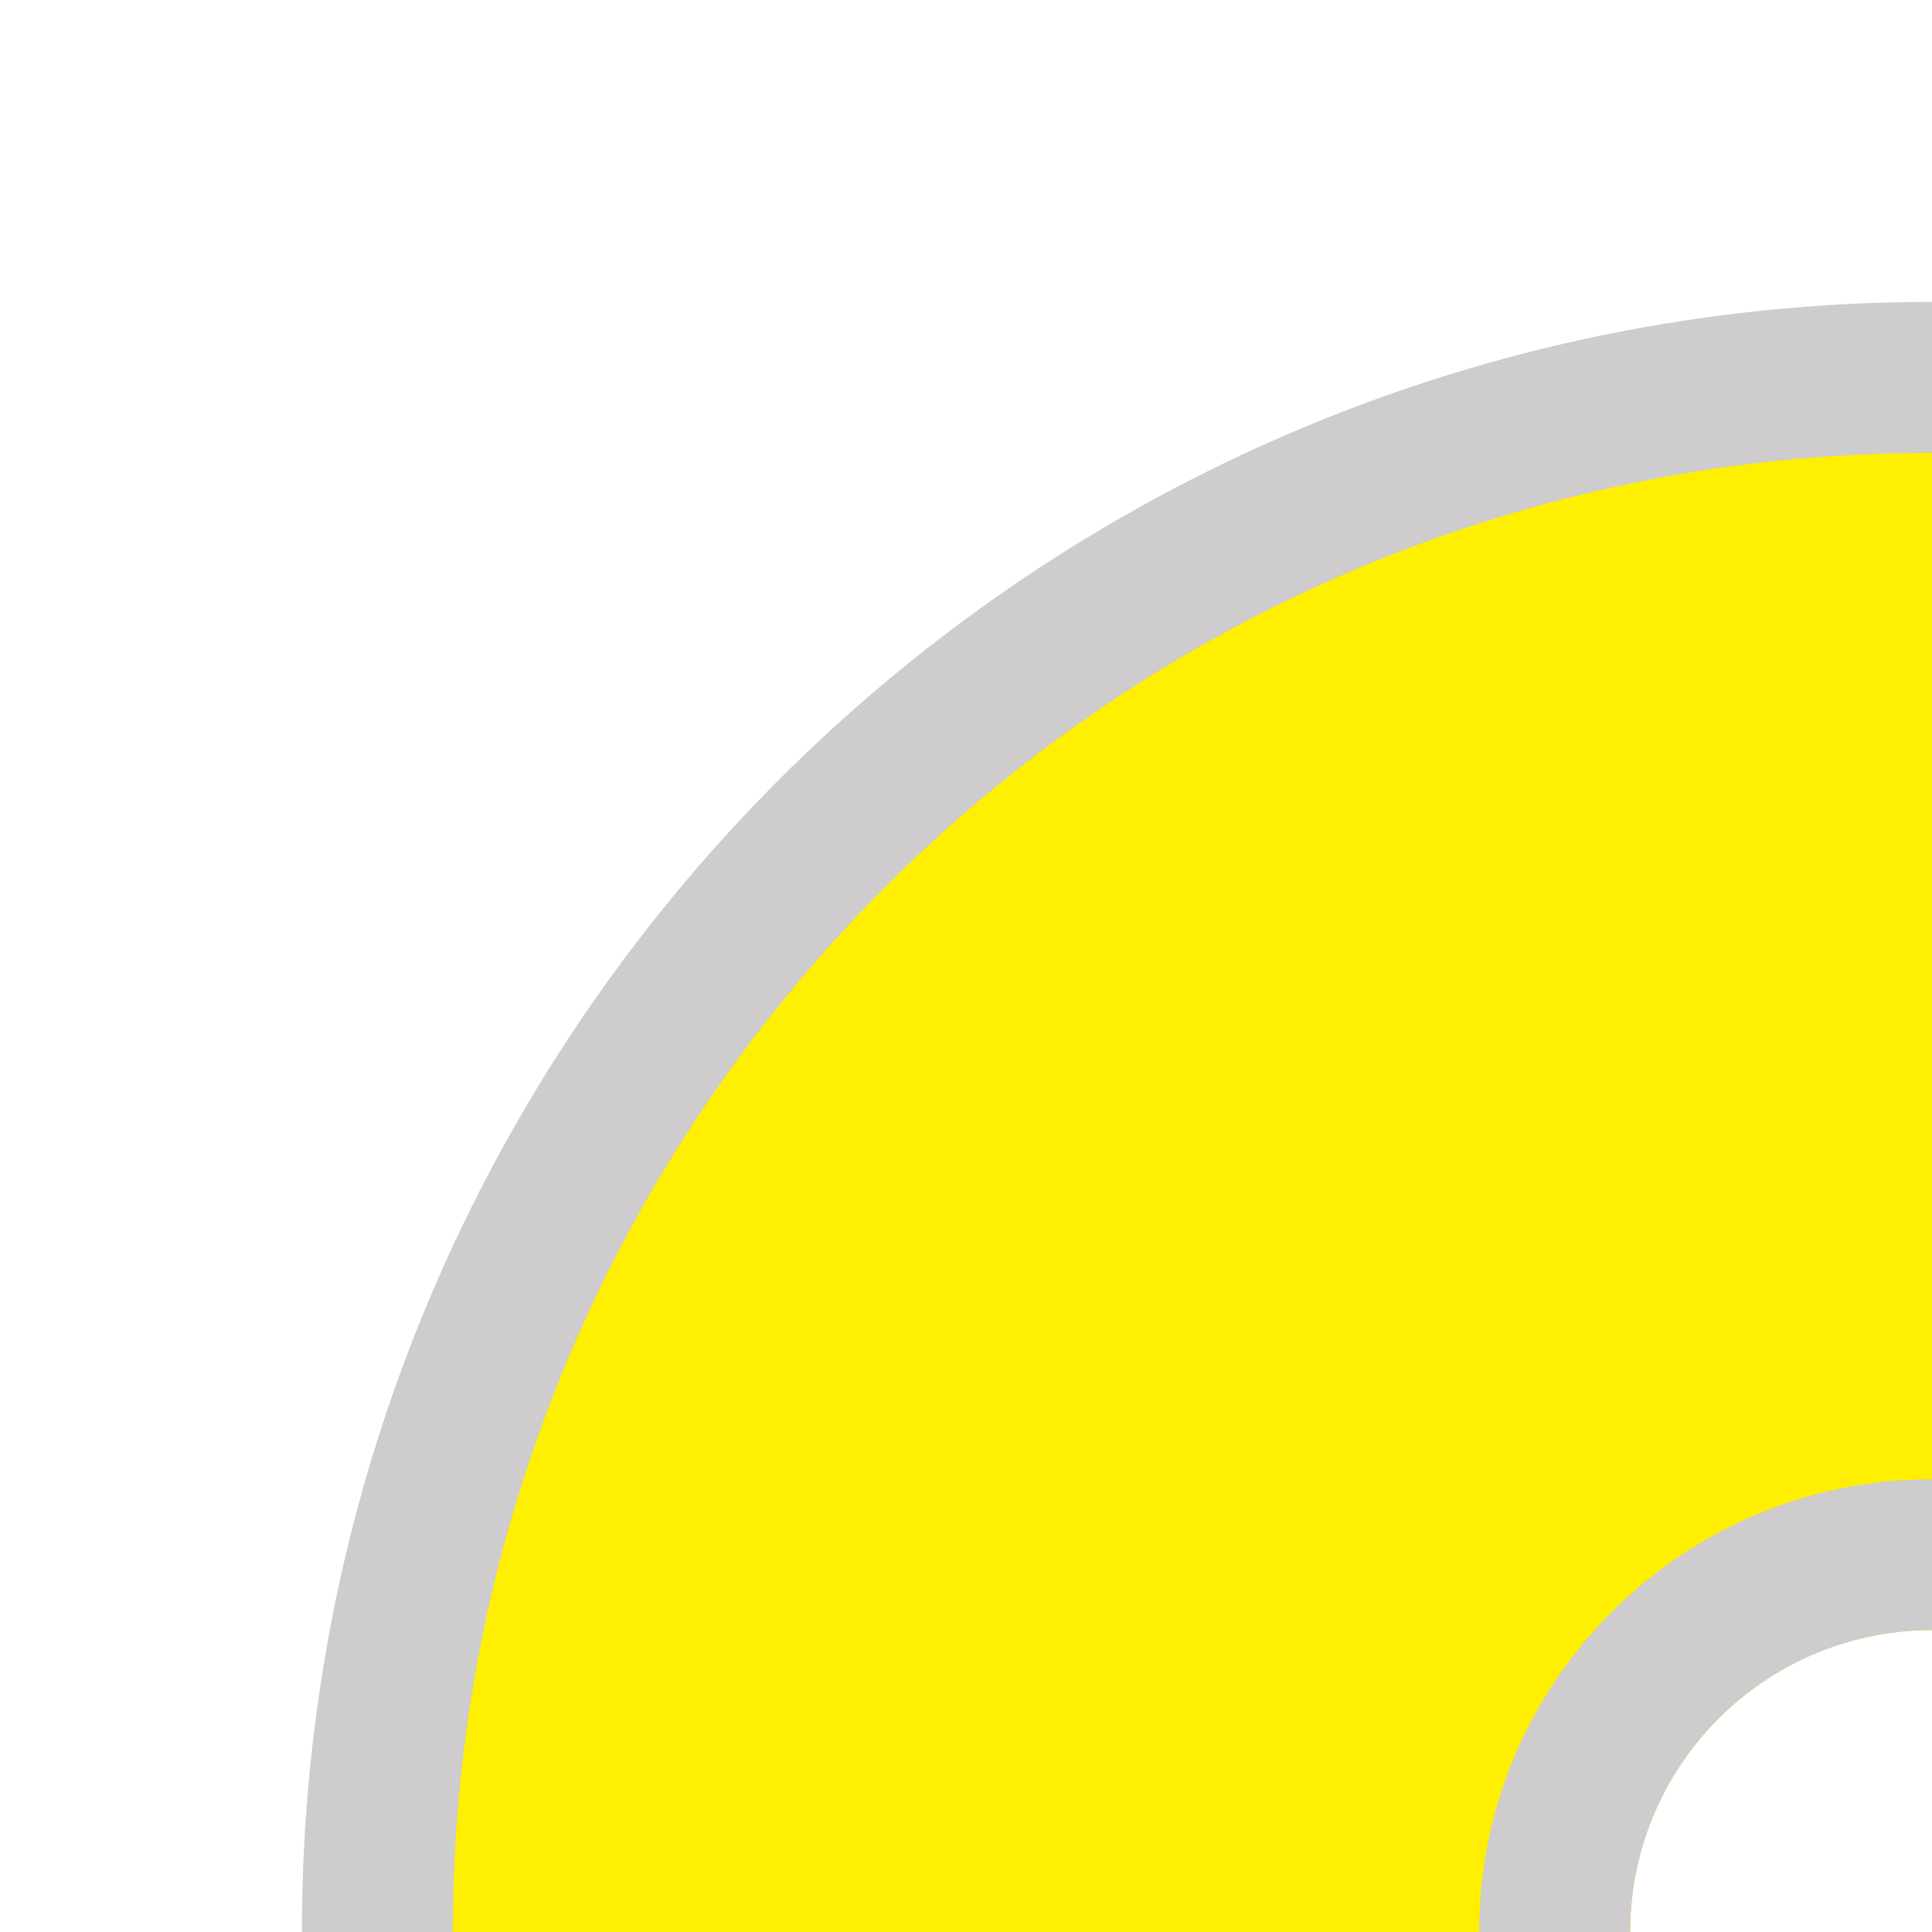
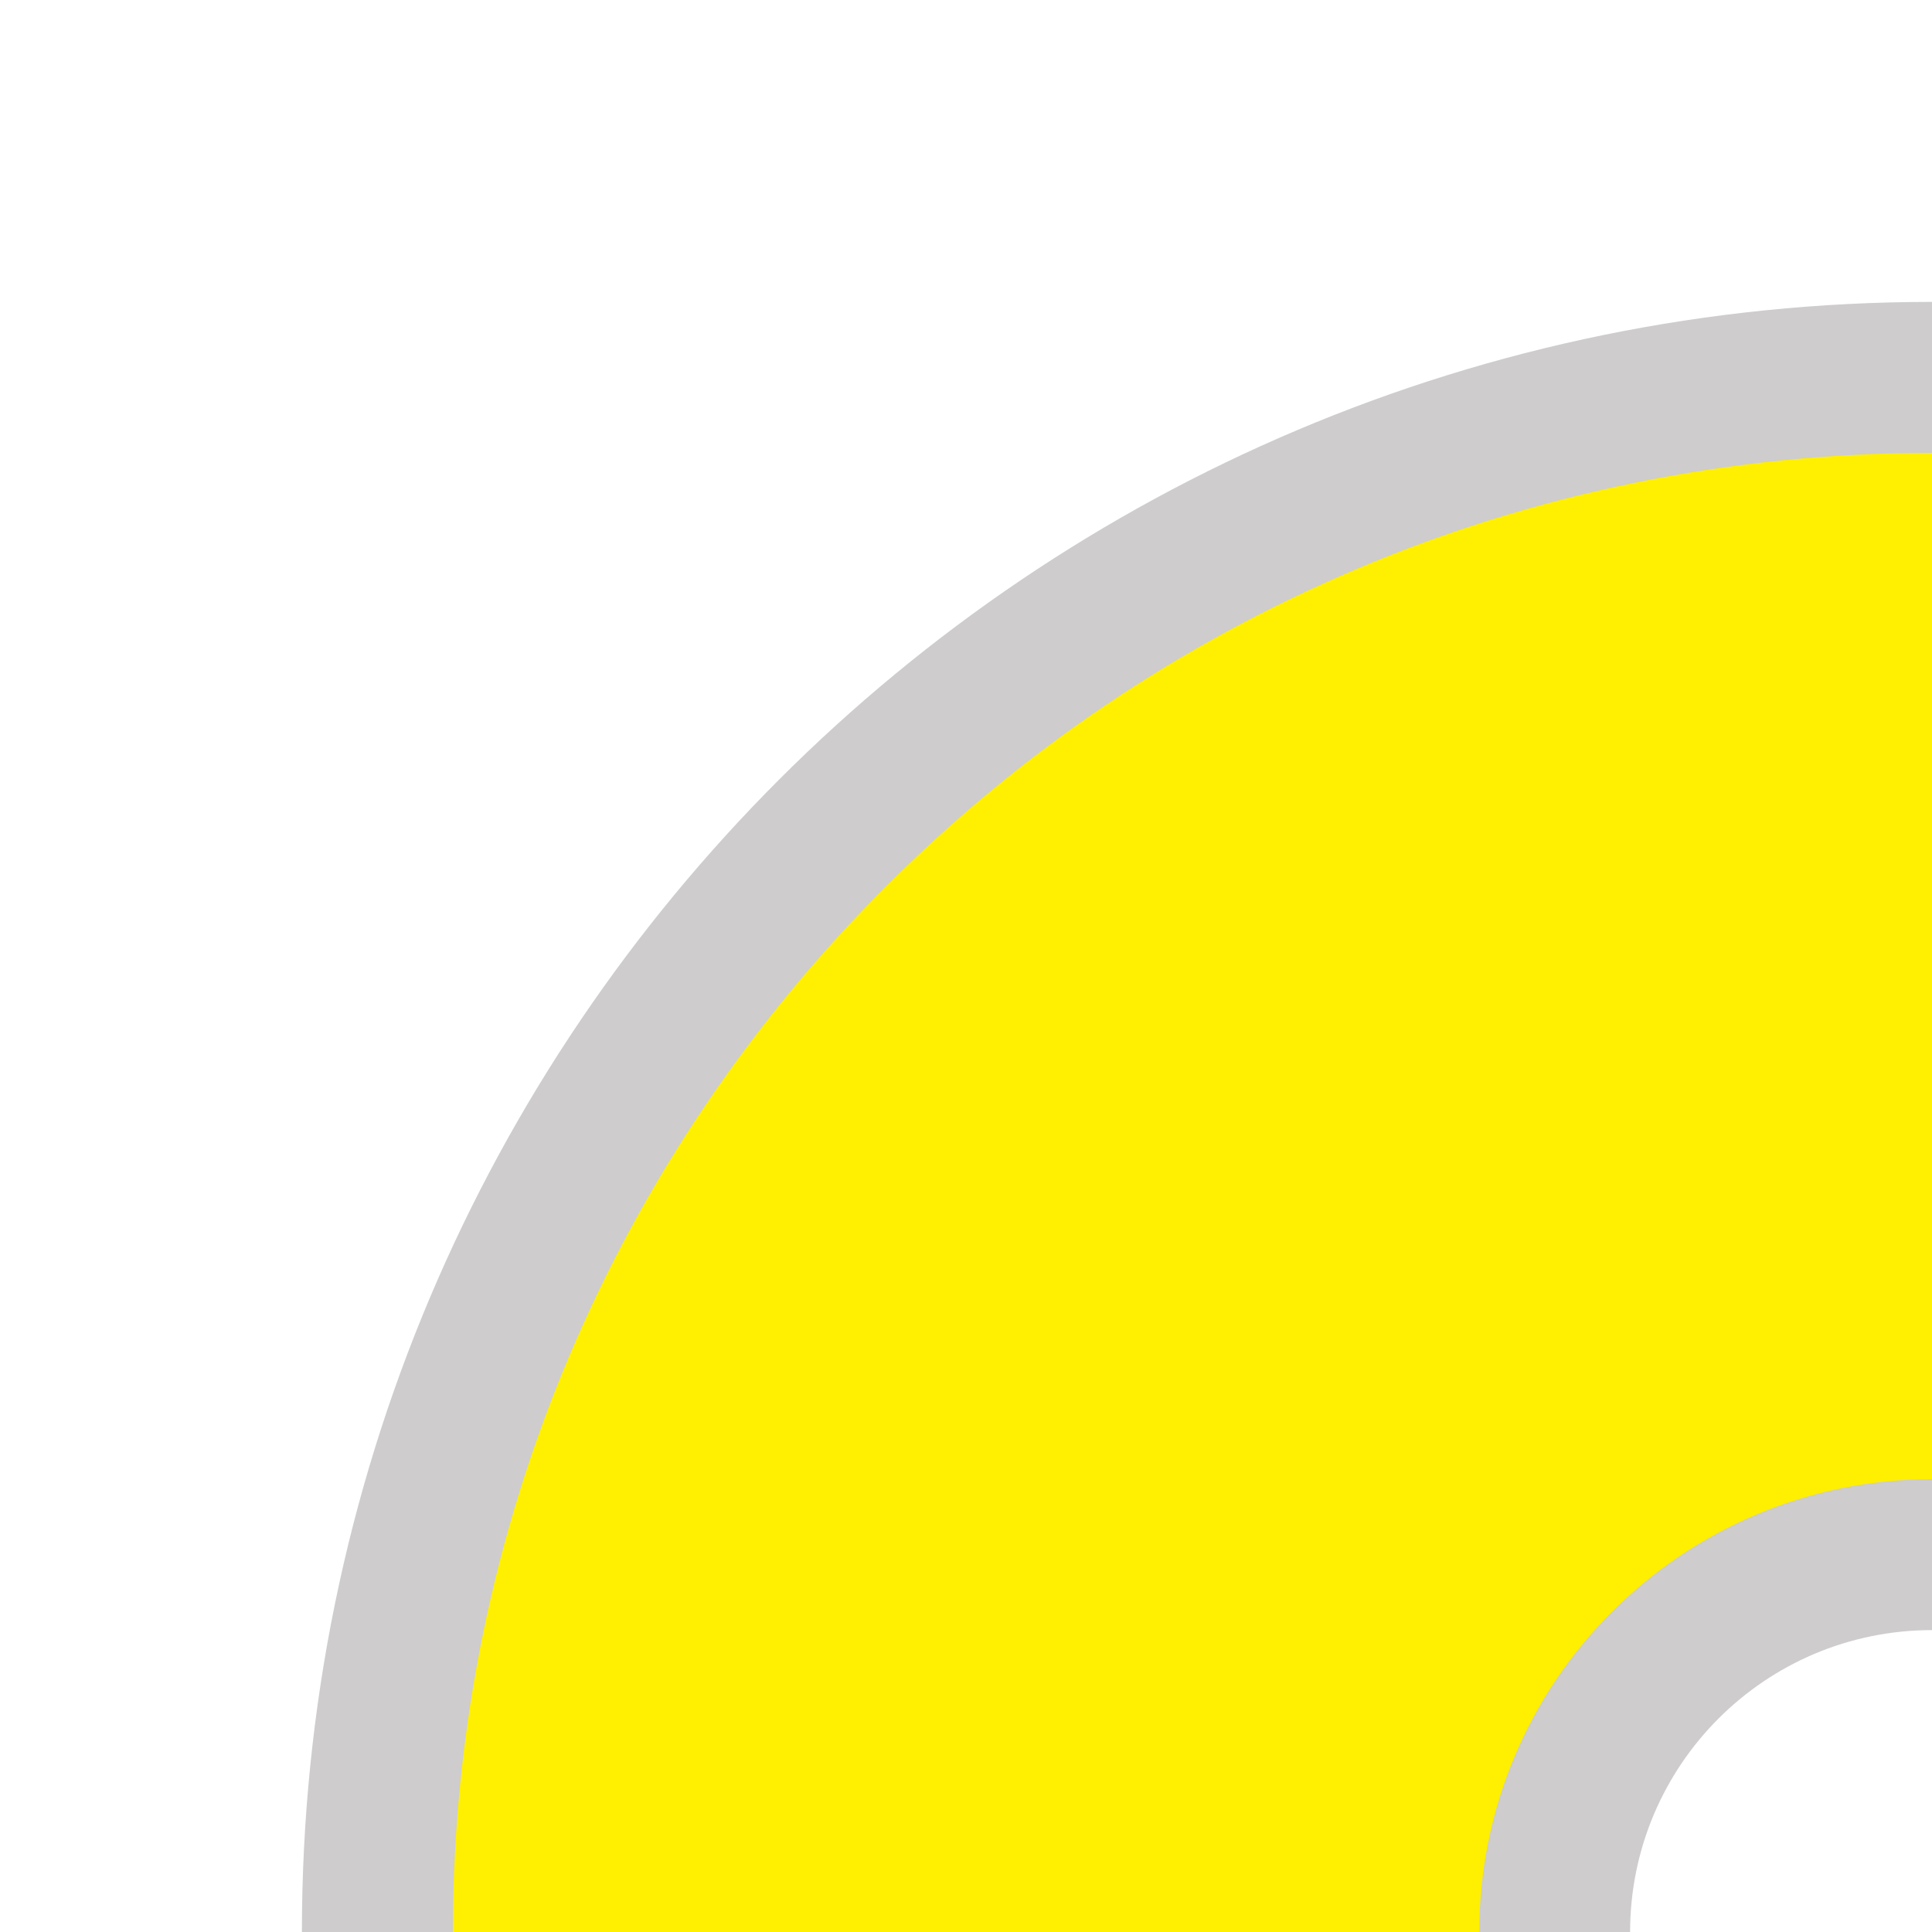
<svg xmlns="http://www.w3.org/2000/svg" width="64" height="64" viewBox="0 0 16.933 16.933" version="1.1" id="svg1" xml:space="preserve">
  <defs id="defs1" />
  <g id="layer1" style="display:inline">
    <rect style="display:inline;fill:none;fill-opacity:1;stroke:none;stroke-width:1;stroke-linecap:square;stroke-linejoin:bevel;stroke-opacity:1;paint-order:stroke fill markers" id="rect14" width="16.933" height="16.933" x="0" y="0" />
-     <path id="path5" style="fill:#cecccc;fill-opacity:1;stroke-width:0.844;stroke-linecap:square;stroke-linejoin:bevel;paint-order:stroke fill markers" d="M 16.933,2.646 A 14.287,14.287 0 0 0 2.646,16.933 H 14.287 A 2.646,2.646 0 0 1 16.933,14.287 Z" />
-     <path id="circle5" style="fill:#ffef00;fill-opacity:1;stroke-width:0.766;stroke-linecap:square;stroke-linejoin:bevel;paint-order:stroke fill markers" d="M 16.933,3.969 A 12.965,12.965 0 0 0 3.969,16.933 H 14.287 A 2.646,2.646 0 0 1 16.933,14.287 Z" />
-     <path id="circle6" style="display:inline;fill:#cecccc;fill-opacity:1;stroke-width:0.234;stroke-linecap:square;stroke-linejoin:bevel;paint-order:stroke fill markers" d="m 16.933,12.965 a 3.969,3.969 0 0 0 -3.969,3.969 H 14.287 A 2.646,2.646 0 0 1 16.933,14.287 Z" />
+     <path id="path5" style="display:inline;fill:#cecccc;fill-opacity:1;stroke-width:0.844;stroke-linecap:square;stroke-linejoin:bevel;paint-order:stroke fill markers" d="M 16.933,2.646 A 14.287,14.287 0 0 0 2.646,16.933 H 14.287 A 2.646,2.646 0 0 1 16.933,14.287 Z" />
+     <path id="circle5" style="display:inline;fill:#ffef00;fill-opacity:1;stroke-width:0.766;stroke-linecap:square;stroke-linejoin:bevel;paint-order:stroke fill markers" d="M 16.933,3.969 A 12.965,12.965 0 0 0 3.969,16.933 h 8.996 a 3.969,3.969 0 0 1 3.969,-3.969 z" />
  </g>
</svg>
